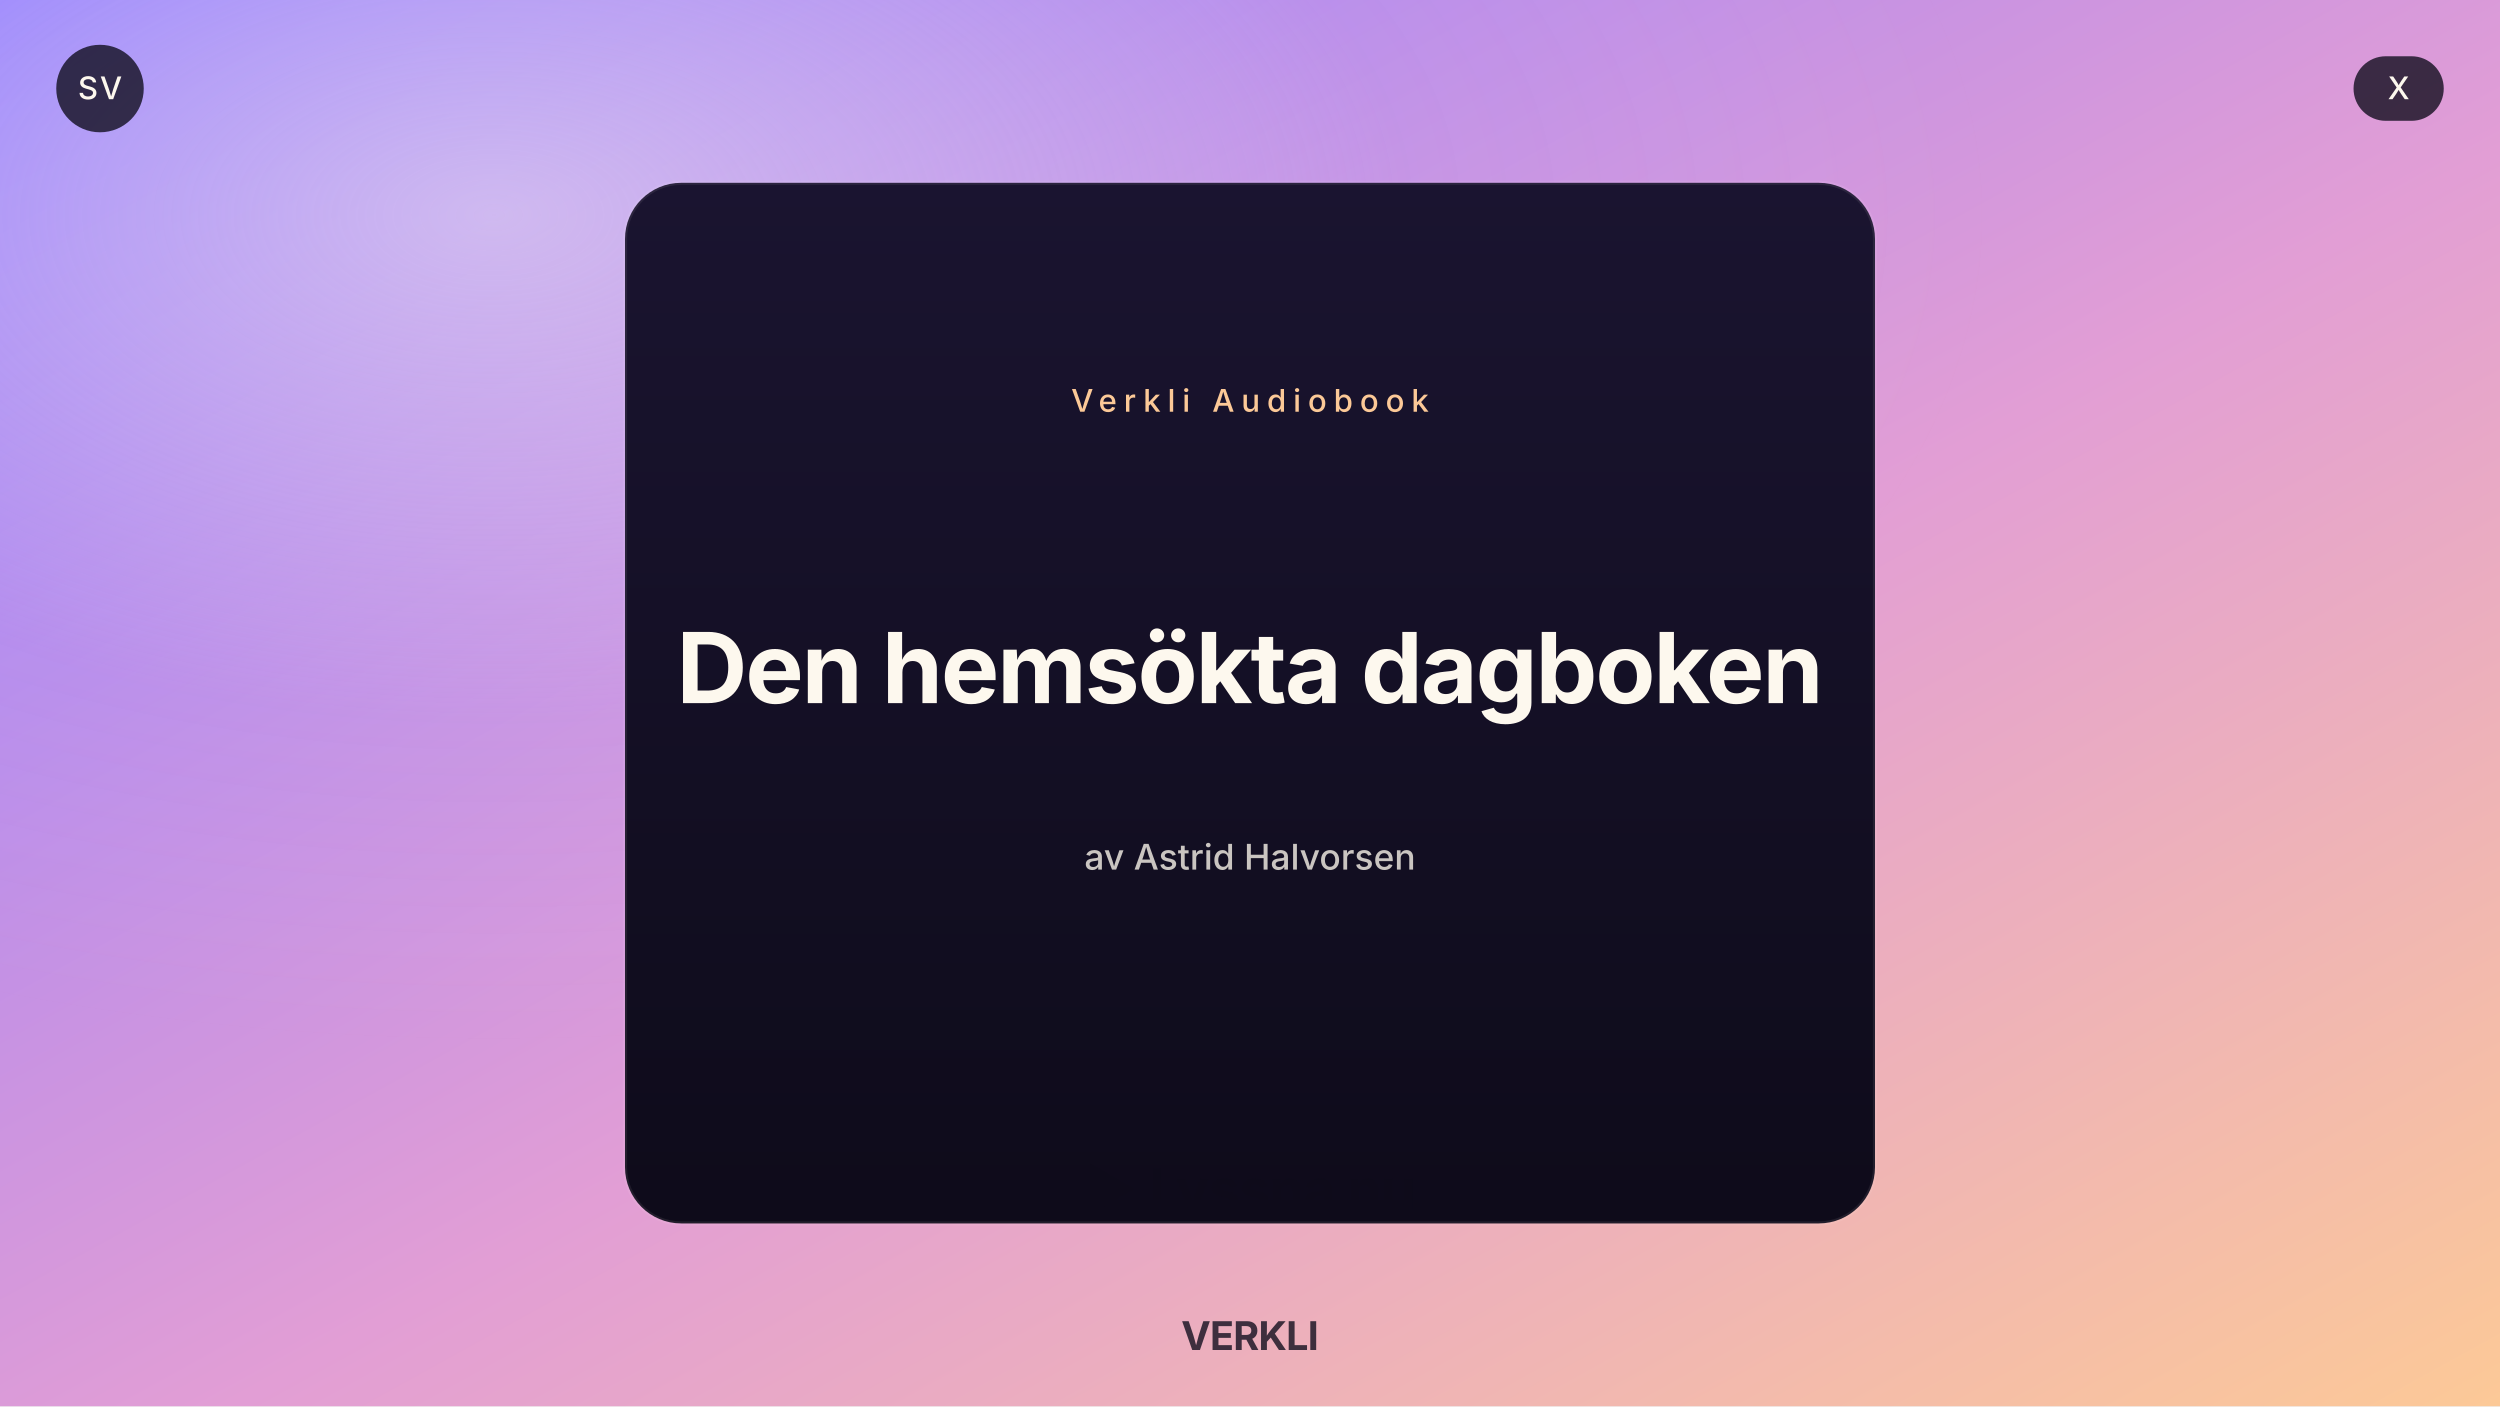
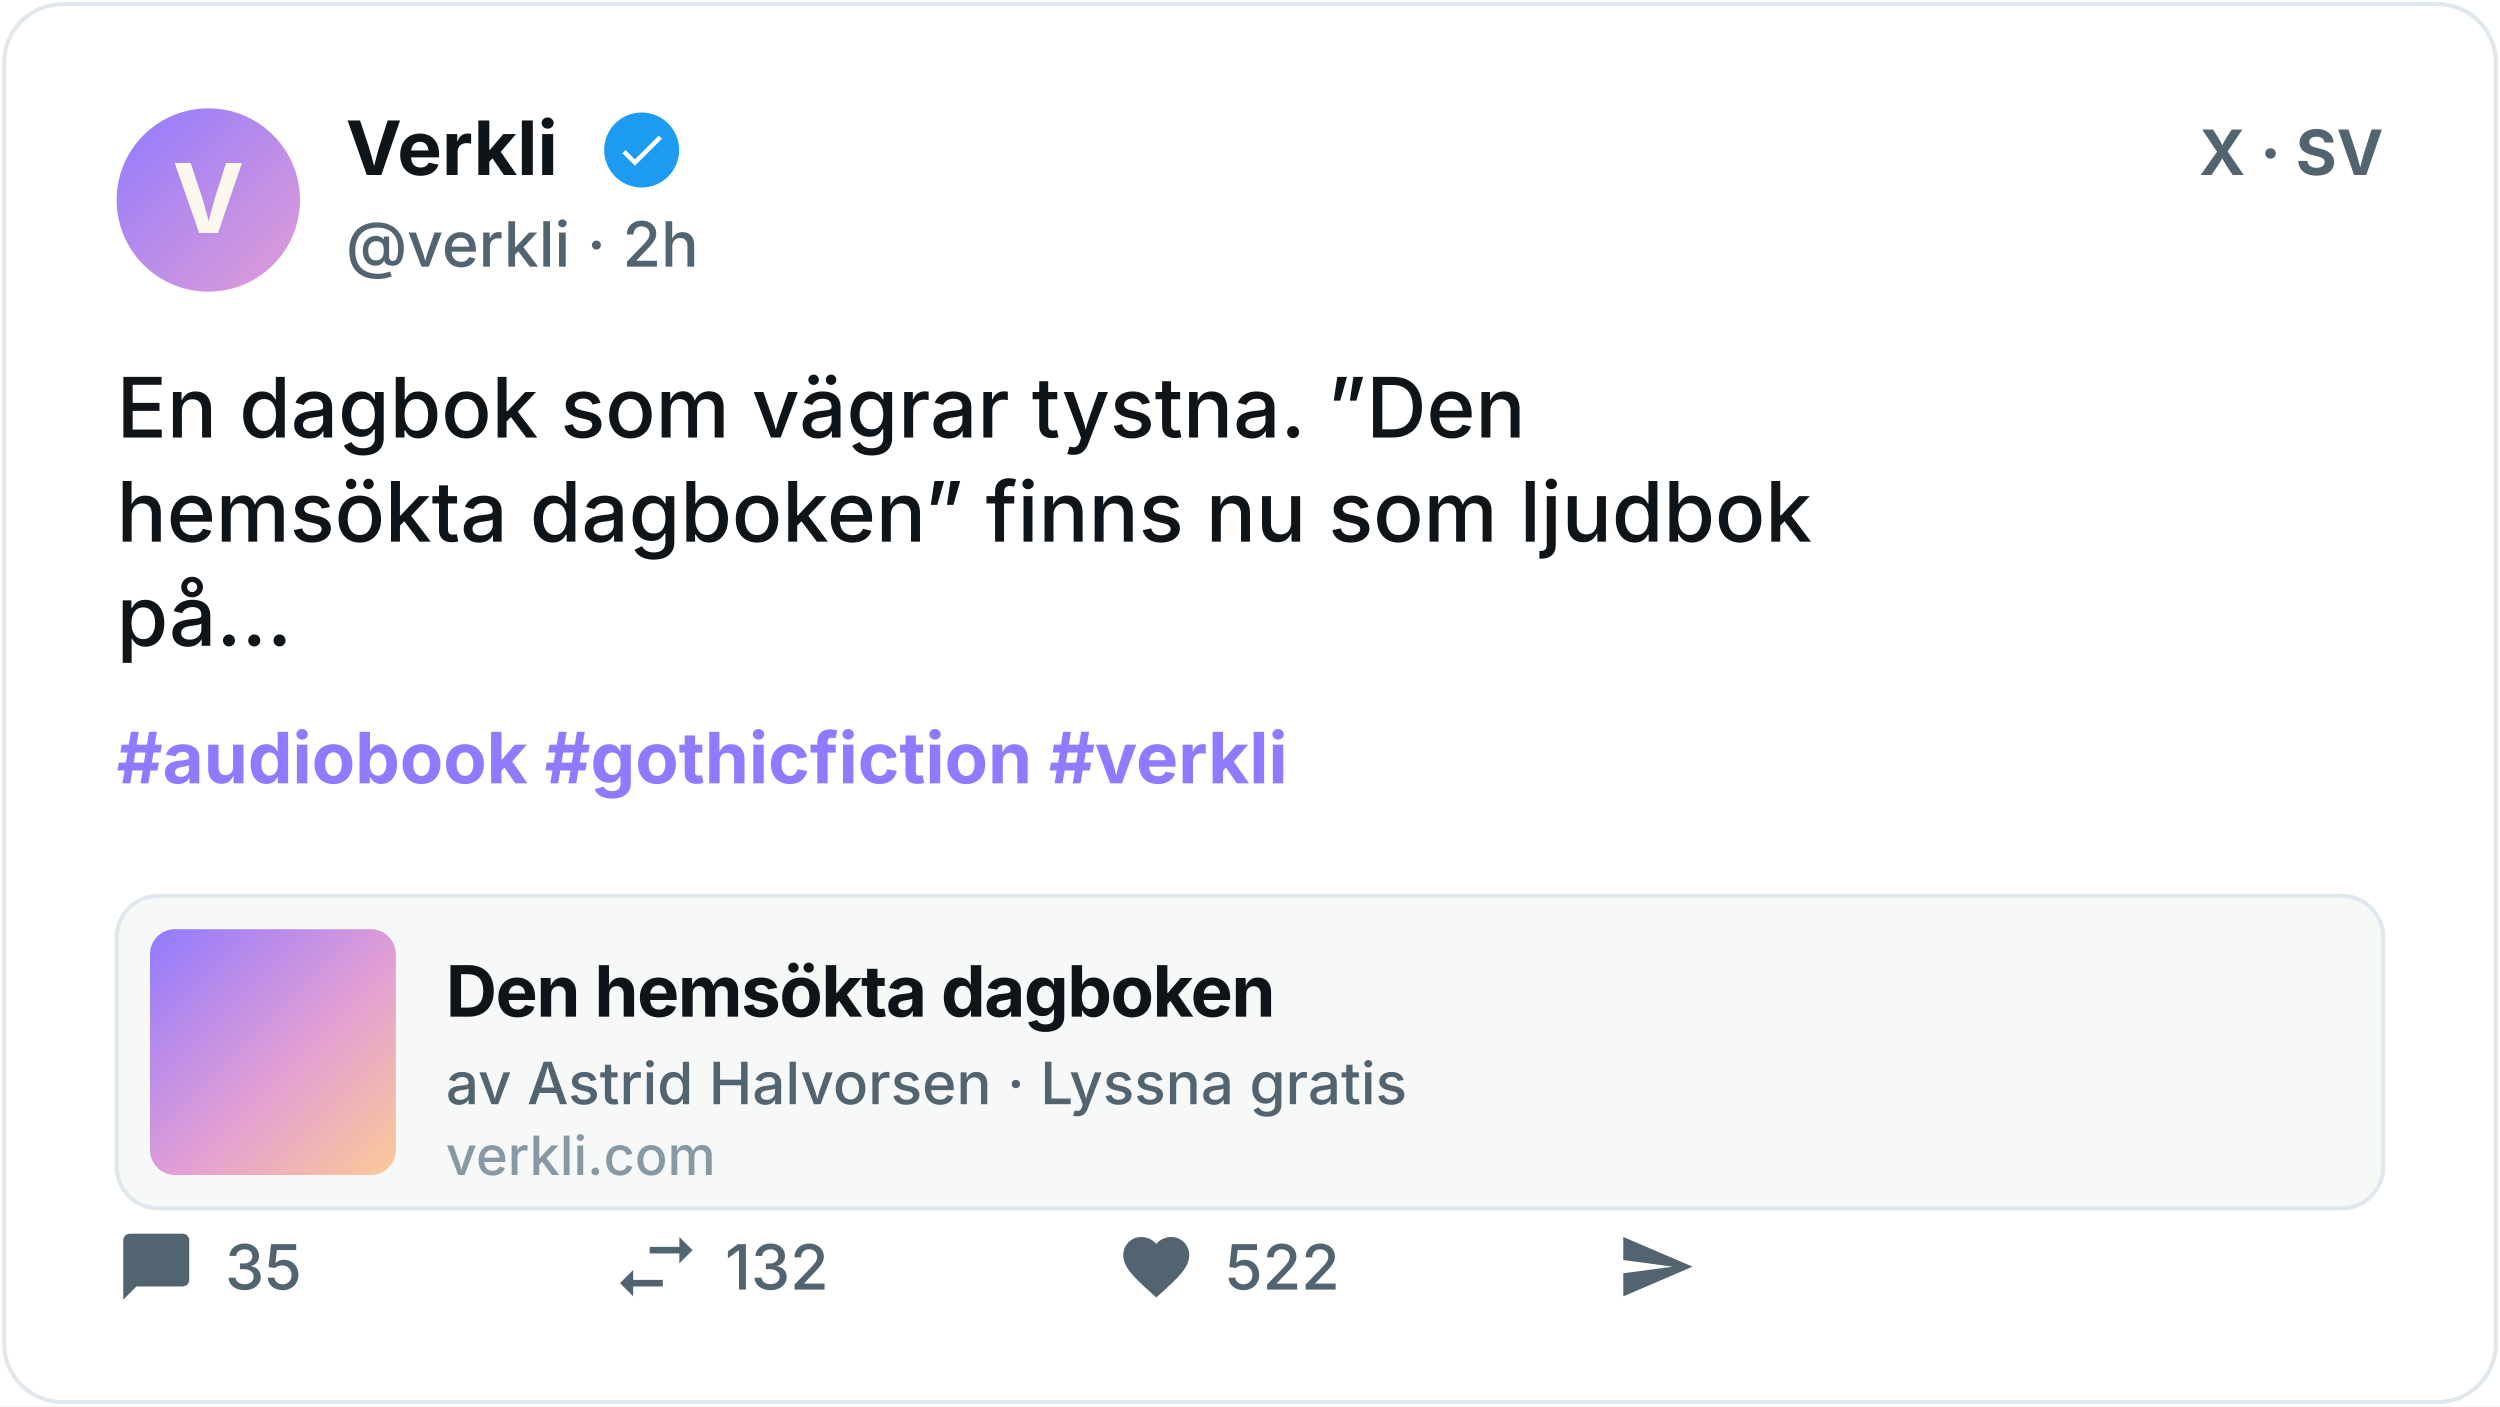
- <svg xmlns="http://www.w3.org/2000/svg" viewBox="0 0 1200 675" width="1200" height="675" role="img" aria-label="Den hemsökta dagboken — X thumbnail">
+ <svg xmlns="http://www.w3.org/2000/svg" viewBox="0 0 1200 675" width="1200" height="675" role="img" aria-label="Den hemsökta dagboken — X (SV)">
  <defs>
    <linearGradient id="bgGrad" x1="0%" y1="0%" x2="100%" y2="100%">
      <stop offset="0%" stop-color="#907AFF" />
      <stop offset="55%" stop-color="#E29ED5" />
      <stop offset="100%" stop-color="#FCC997" />
    </linearGradient>
-     <linearGradient id="cardGrad" x1="0%" y1="0%" x2="0%" y2="100%">
-       <stop offset="0%" stop-color="#1A1430" />
+     <linearGradient id="avatarGrad" x1="0%" y1="0%" x2="100%" y2="100%">
+       <stop offset="0%" stop-color="#907AFF" />
+       <stop offset="100%" stop-color="#E29ED5" />
+     </linearGradient>
+     <linearGradient id="videoGrad" x1="0%" y1="0%" x2="0%" y2="100%">
+       <stop offset="0%" stop-color="#241A3D" />
+       <stop offset="55%" stop-color="#140E26" />
      <stop offset="100%" stop-color="#0E0B1A" />
    </linearGradient>
-     <radialGradient id="orbGrad" cx="20%" cy="15%" r="60%">
-       <stop offset="0%" stop-color="#FDF8EE" stop-opacity="0.45" />
-       <stop offset="60%" stop-color="#FDF8EE" stop-opacity="0.05" />
-       <stop offset="100%" stop-color="#FDF8EE" stop-opacity="0" />
+     <radialGradient id="videoGlow" cx="50%" cy="34%" r="55%">
+       <stop offset="0%" stop-color="#907AFF" stop-opacity="0.55" />
+       <stop offset="60%" stop-color="#E29ED5" stop-opacity="0.12" />
+       <stop offset="100%" stop-color="#E29ED5" stop-opacity="0" />
    </radialGradient>
+     <linearGradient id="scrim" x1="0%" y1="0%" x2="0%" y2="100%">
+       <stop offset="0%" stop-color="#000000" stop-opacity="0" />
+       <stop offset="100%" stop-color="#000000" stop-opacity="0.72" />
+     </linearGradient>
    <style>
-       .display {
-         font-family: "Montserrat Alternates", "Inter", ui-sans-serif, system-ui, sans-serif;
-         font-weight: 700;
-         letter-spacing: -0.02em;
-       }
-       .body {
-         font-family: "Inter", ui-sans-serif, system-ui, sans-serif;
-         font-weight: 500;
-       }
+       .display { font-family: "Montserrat Alternates", "Inter", ui-sans-serif, system-ui, sans-serif; font-weight: 700; letter-spacing: -0.02em; }
+       .body { font-family: "Inter", ui-sans-serif, system-ui, sans-serif; font-weight: 500; }
+       .bold { font-family: "Inter", ui-sans-serif, system-ui, sans-serif; font-weight: 700; }
+       .serif { font-family: "Georgia", "Times New Roman", serif; font-style: italic; }
    </style>
  </defs>
-   <rect width="1200" height="675" fill="url(#bgGrad)" />
-   <rect width="1200" height="675" fill="url(#orbGrad)" />
-   <rect x="300" y="87.75" width="600" height="499.5" rx="27" ry="27" fill="url(#cardGrad)" stroke="#FDF8EE" stroke-opacity="0.08" stroke-width="2" />
-   <text class="body" x="600" y="197.64" text-anchor="middle" fill="#FCC997" font-size="15" letter-spacing="0.22em" style="text-transform: uppercase;">Verkli Audiobook</text>
-   <text class="display" x="600" y="337.5" text-anchor="middle" fill="#FDF8EE" font-size="47">Den hemsökta dagboken</text>
-   <text class="body" x="600" y="417.42" text-anchor="middle" fill="#FDF8EE" fill-opacity="0.78" font-size="17">av Astrid Halvorsen</text>
-   <text class="display" x="600" y="580.5" text-anchor="middle" fill="#0E0B1A" font-size="27">▶  Lyssna nu</text>
-   <text class="display" x="600" y="648" text-anchor="middle" fill="#0E0B1A" fill-opacity="0.78" font-size="19" letter-spacing="0.12em">VERKLI</text>
-   <circle cx="48" cy="42.5" r="21" fill="#0E0B1A" fill-opacity="0.78" />
-   <text class="body" x="48" y="47.6" text-anchor="middle" fill="#FDF8EE" font-size="15" letter-spacing="0.06em">SV</text>
-   <rect x="1129.7" y="27" width="43.3" height="31" rx="15.5" ry="15.5" fill="#0E0B1A" fill-opacity="0.78" />
-   <text class="body" x="1151.35" y="47.6" text-anchor="middle" fill="#FDF8EE" font-size="15" letter-spacing="0.18em">X</text>
+   <rect width="1200" height="675" fill="#FFFFFF" />
+   <rect x="2" y="2" width="1196" height="671" rx="28" fill="none" stroke="#E1E8ED" stroke-width="2" />
+   <circle cx="100" cy="96" r="44" fill="url(#avatarGrad)" />
+   <text class="display" x="100" y="111.84" text-anchor="middle" fill="#FDF8EE" font-size="46.2">V</text>
+   <text class="bold" x="166" y="84" fill="#0F1419" font-size="36">Verkli</text>
+   <circle cx="308" cy="72" r="18" fill="#1D9BF0" />
+   <g transform="translate(295.04,59.04) scale(1.08)">
+     <path d="M9 16.17L4.83 12l-1.42 1.41L9 19 21 7l-1.41-1.41z" fill="#FFFFFF" />
+   </g>
+   <text class="body" x="166" y="128" fill="#536471" font-size="30">@verkli · 2h</text>
+   <text class="bold" x="1144" y="84" text-anchor="end" fill="#536471" font-size="30">X · SV</text>
+   <text class="body" x="56" y="210" fill="#0F1419" font-size="40">
+     <tspan x="56" dy="0">En dagbok som vägrar tystna. ”Den</tspan>
+     <tspan x="56" dy="50">hemsökta dagboken” finns nu som ljudbok</tspan>
+     <tspan x="56" dy="50">på…</tspan>
+   </text>
+   <text class="bold" x="56" y="376" fill="#907AFF" font-size="34">#audiobook  #gothicfiction  #verkli</text>
+   <rect x="56" y="430" width="1088" height="150" rx="20" fill="#F7F9F9" stroke="#E1E8ED" stroke-width="2" />
+   <rect x="72" y="446" width="118" height="118" rx="12" fill="url(#bgGrad)" />
+   <text class="display" x="214" y="488" fill="#0F1419" font-size="34">Den hemsökta dagboken</text>
+   <text class="body" x="214" y="530" fill="#536471" font-size="28">av Astrid Halvorsen · Lyssna gratis</text>
+   <text class="body" x="214" y="564" fill="#8899A6" font-size="26">verkli.com</text>
+   <g transform="translate(56,589) scale(1.583333)">
+     <path d="M20 2H4c-1.1 0-2 .9-2 2v18l4-4h14c1.1 0 2-.9 2-2V4c0-1.1-.9-2-2-2z" fill="#536471" />
+   </g>
+   <text class="body" x="108" y="619" fill="#536471" font-size="30">35</text>
+   <g transform="translate(296,589) scale(1.583333)">
+     <path d="M23 7l-4-4v3h-9v2h9v3l4-4zM1 17l4 4v-3h9v-2H5v-3l-4 4z" fill="#536471" />
+   </g>
+   <text class="body" x="348" y="619" fill="#536471" font-size="30">132</text>
+   <g transform="translate(536,589) scale(1.583333)">
+     <path d="M12 21.35l-1.45-1.32C5.4 15.36 2 12.28 2 8.5 2 5.42 4.42 3 7.5 3c1.74 0 3.41.81 4.5 2.09C13.09 3.81 14.76 3 16.5 3 19.58 3 22 5.42 22 8.5c0 3.78-3.4 6.86-8.55 11.54L12 21.35z" fill="#536471" />
+   </g>
+   <text class="body" x="588" y="619" fill="#536471" font-size="30">522</text>
+   <g transform="translate(776,589) scale(1.583333)">
+     <path d="M2.01 21L23 12 2.01 3 2 10l15 2-15 2z" fill="#536471" />
+   </g>
+   <text class="body" x="828" y="619" fill="#536471" font-size="30" />
</svg>
